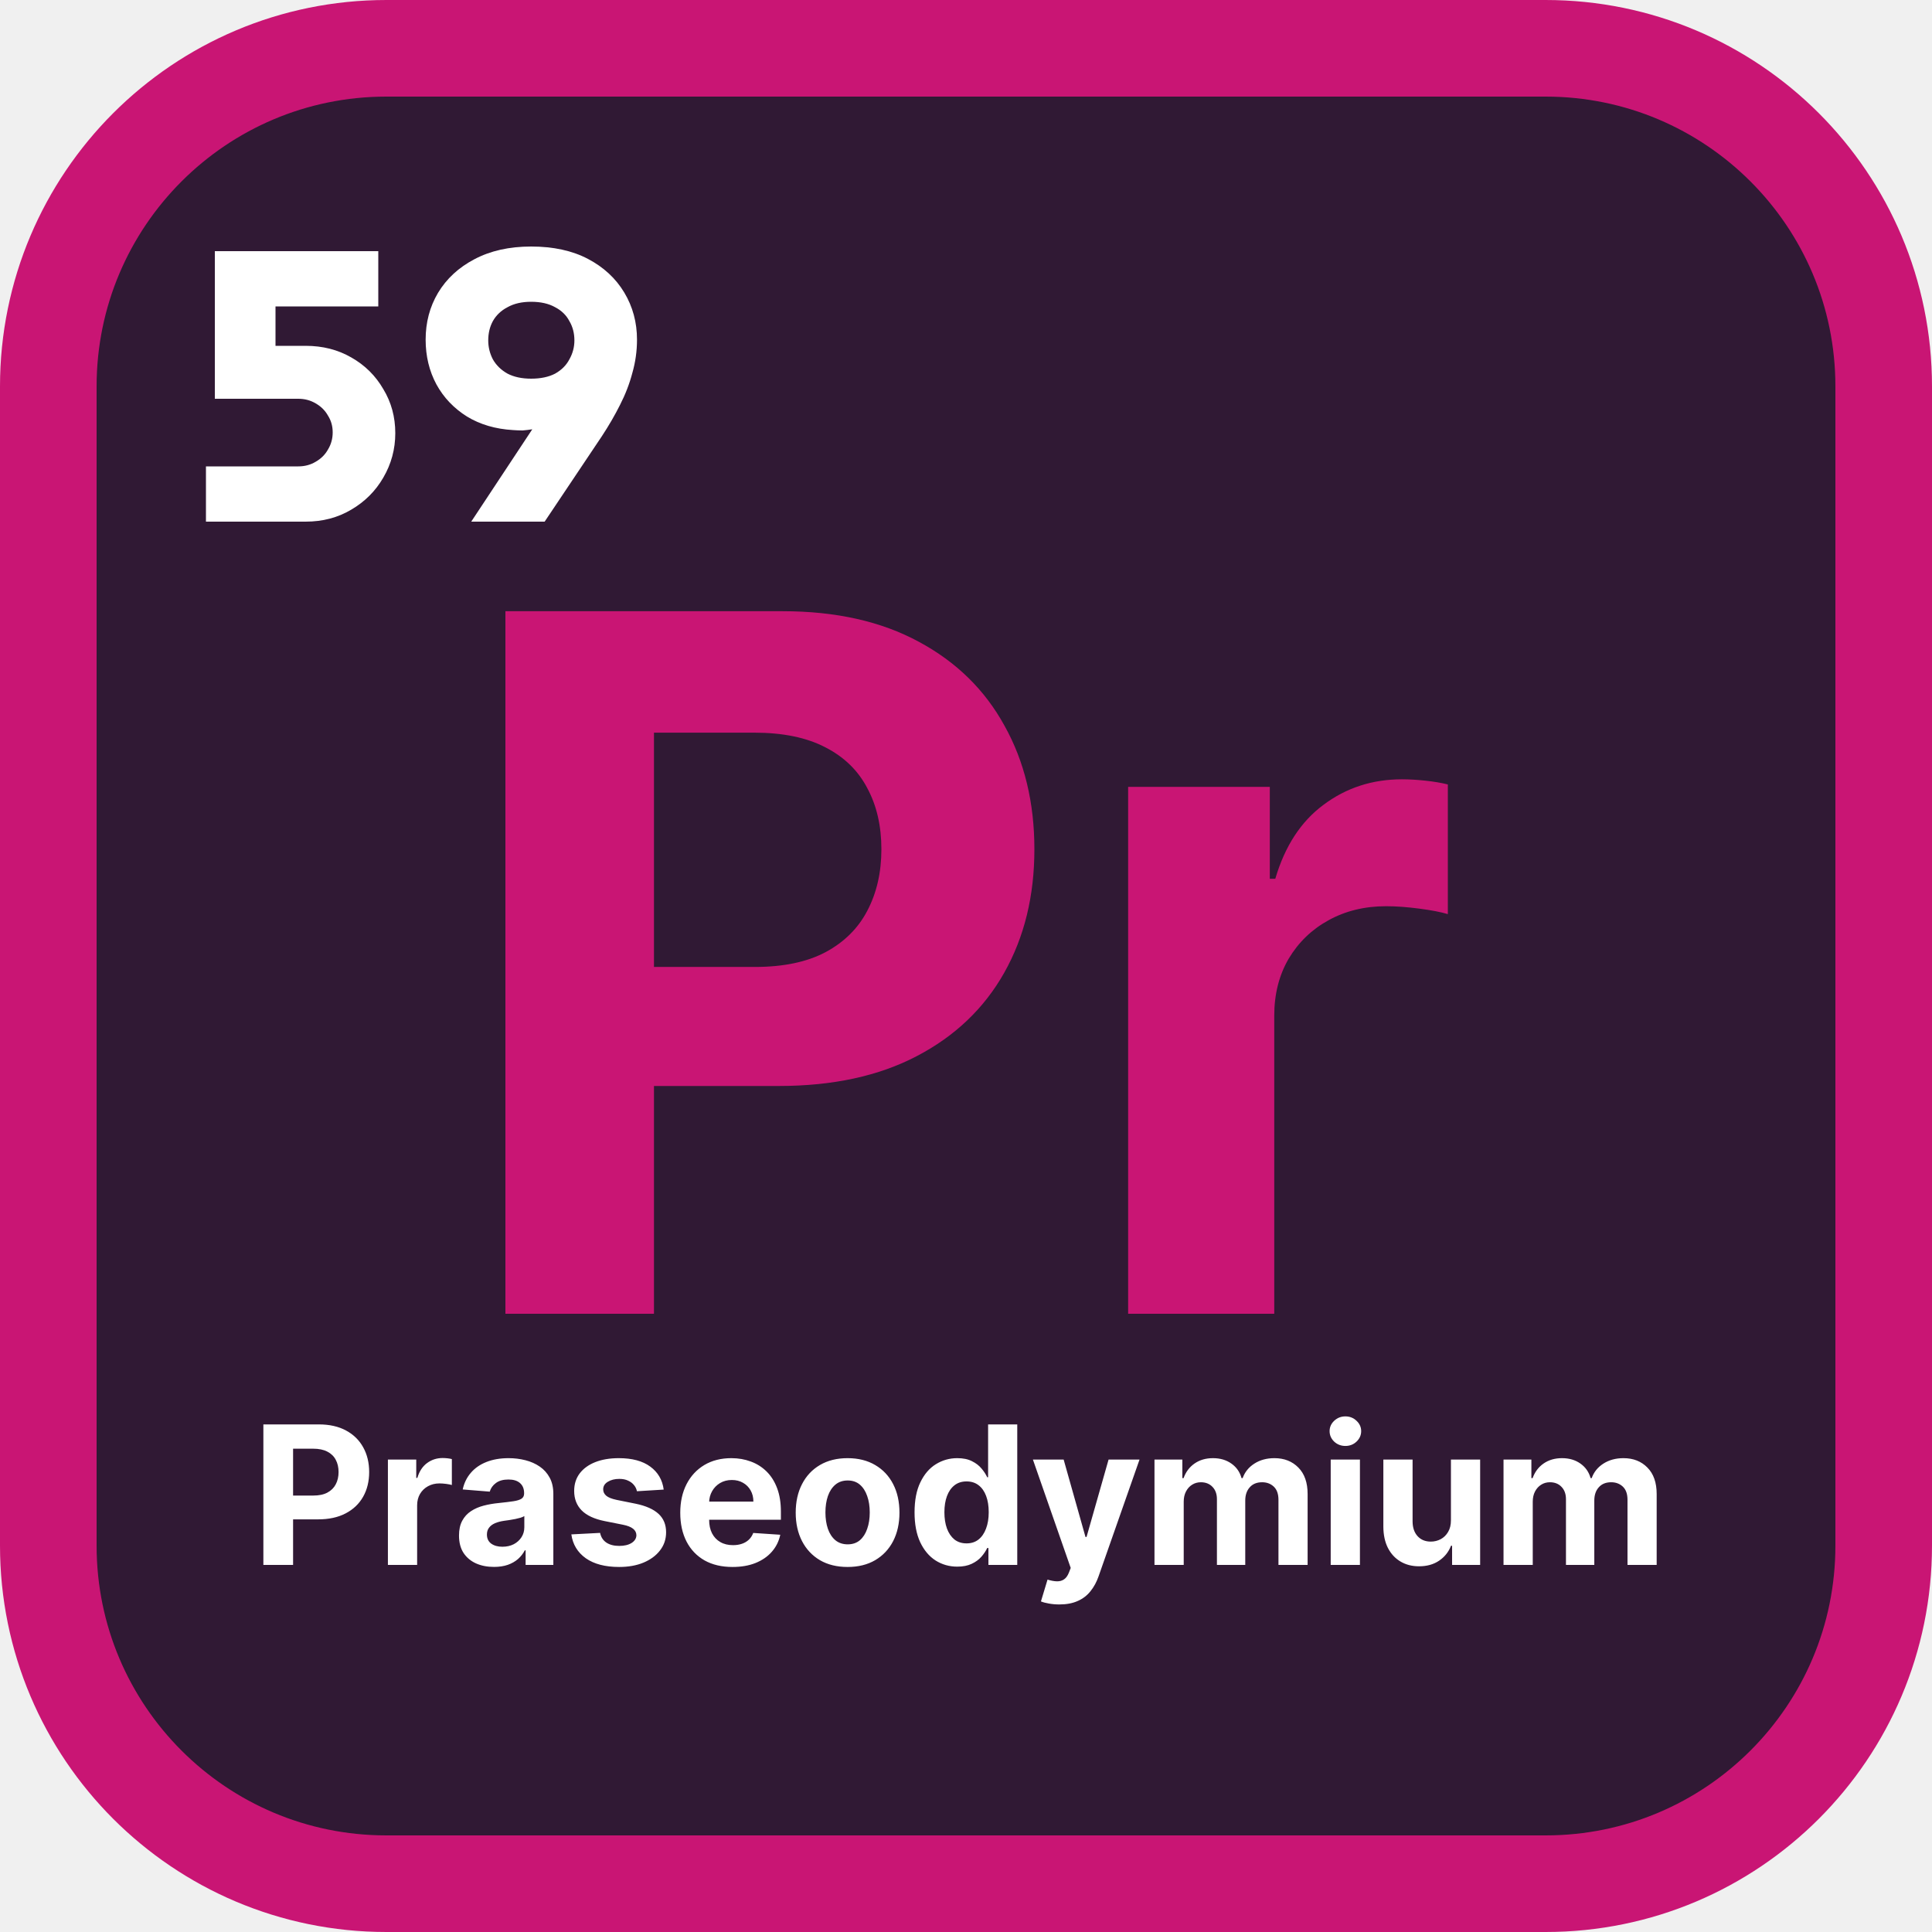
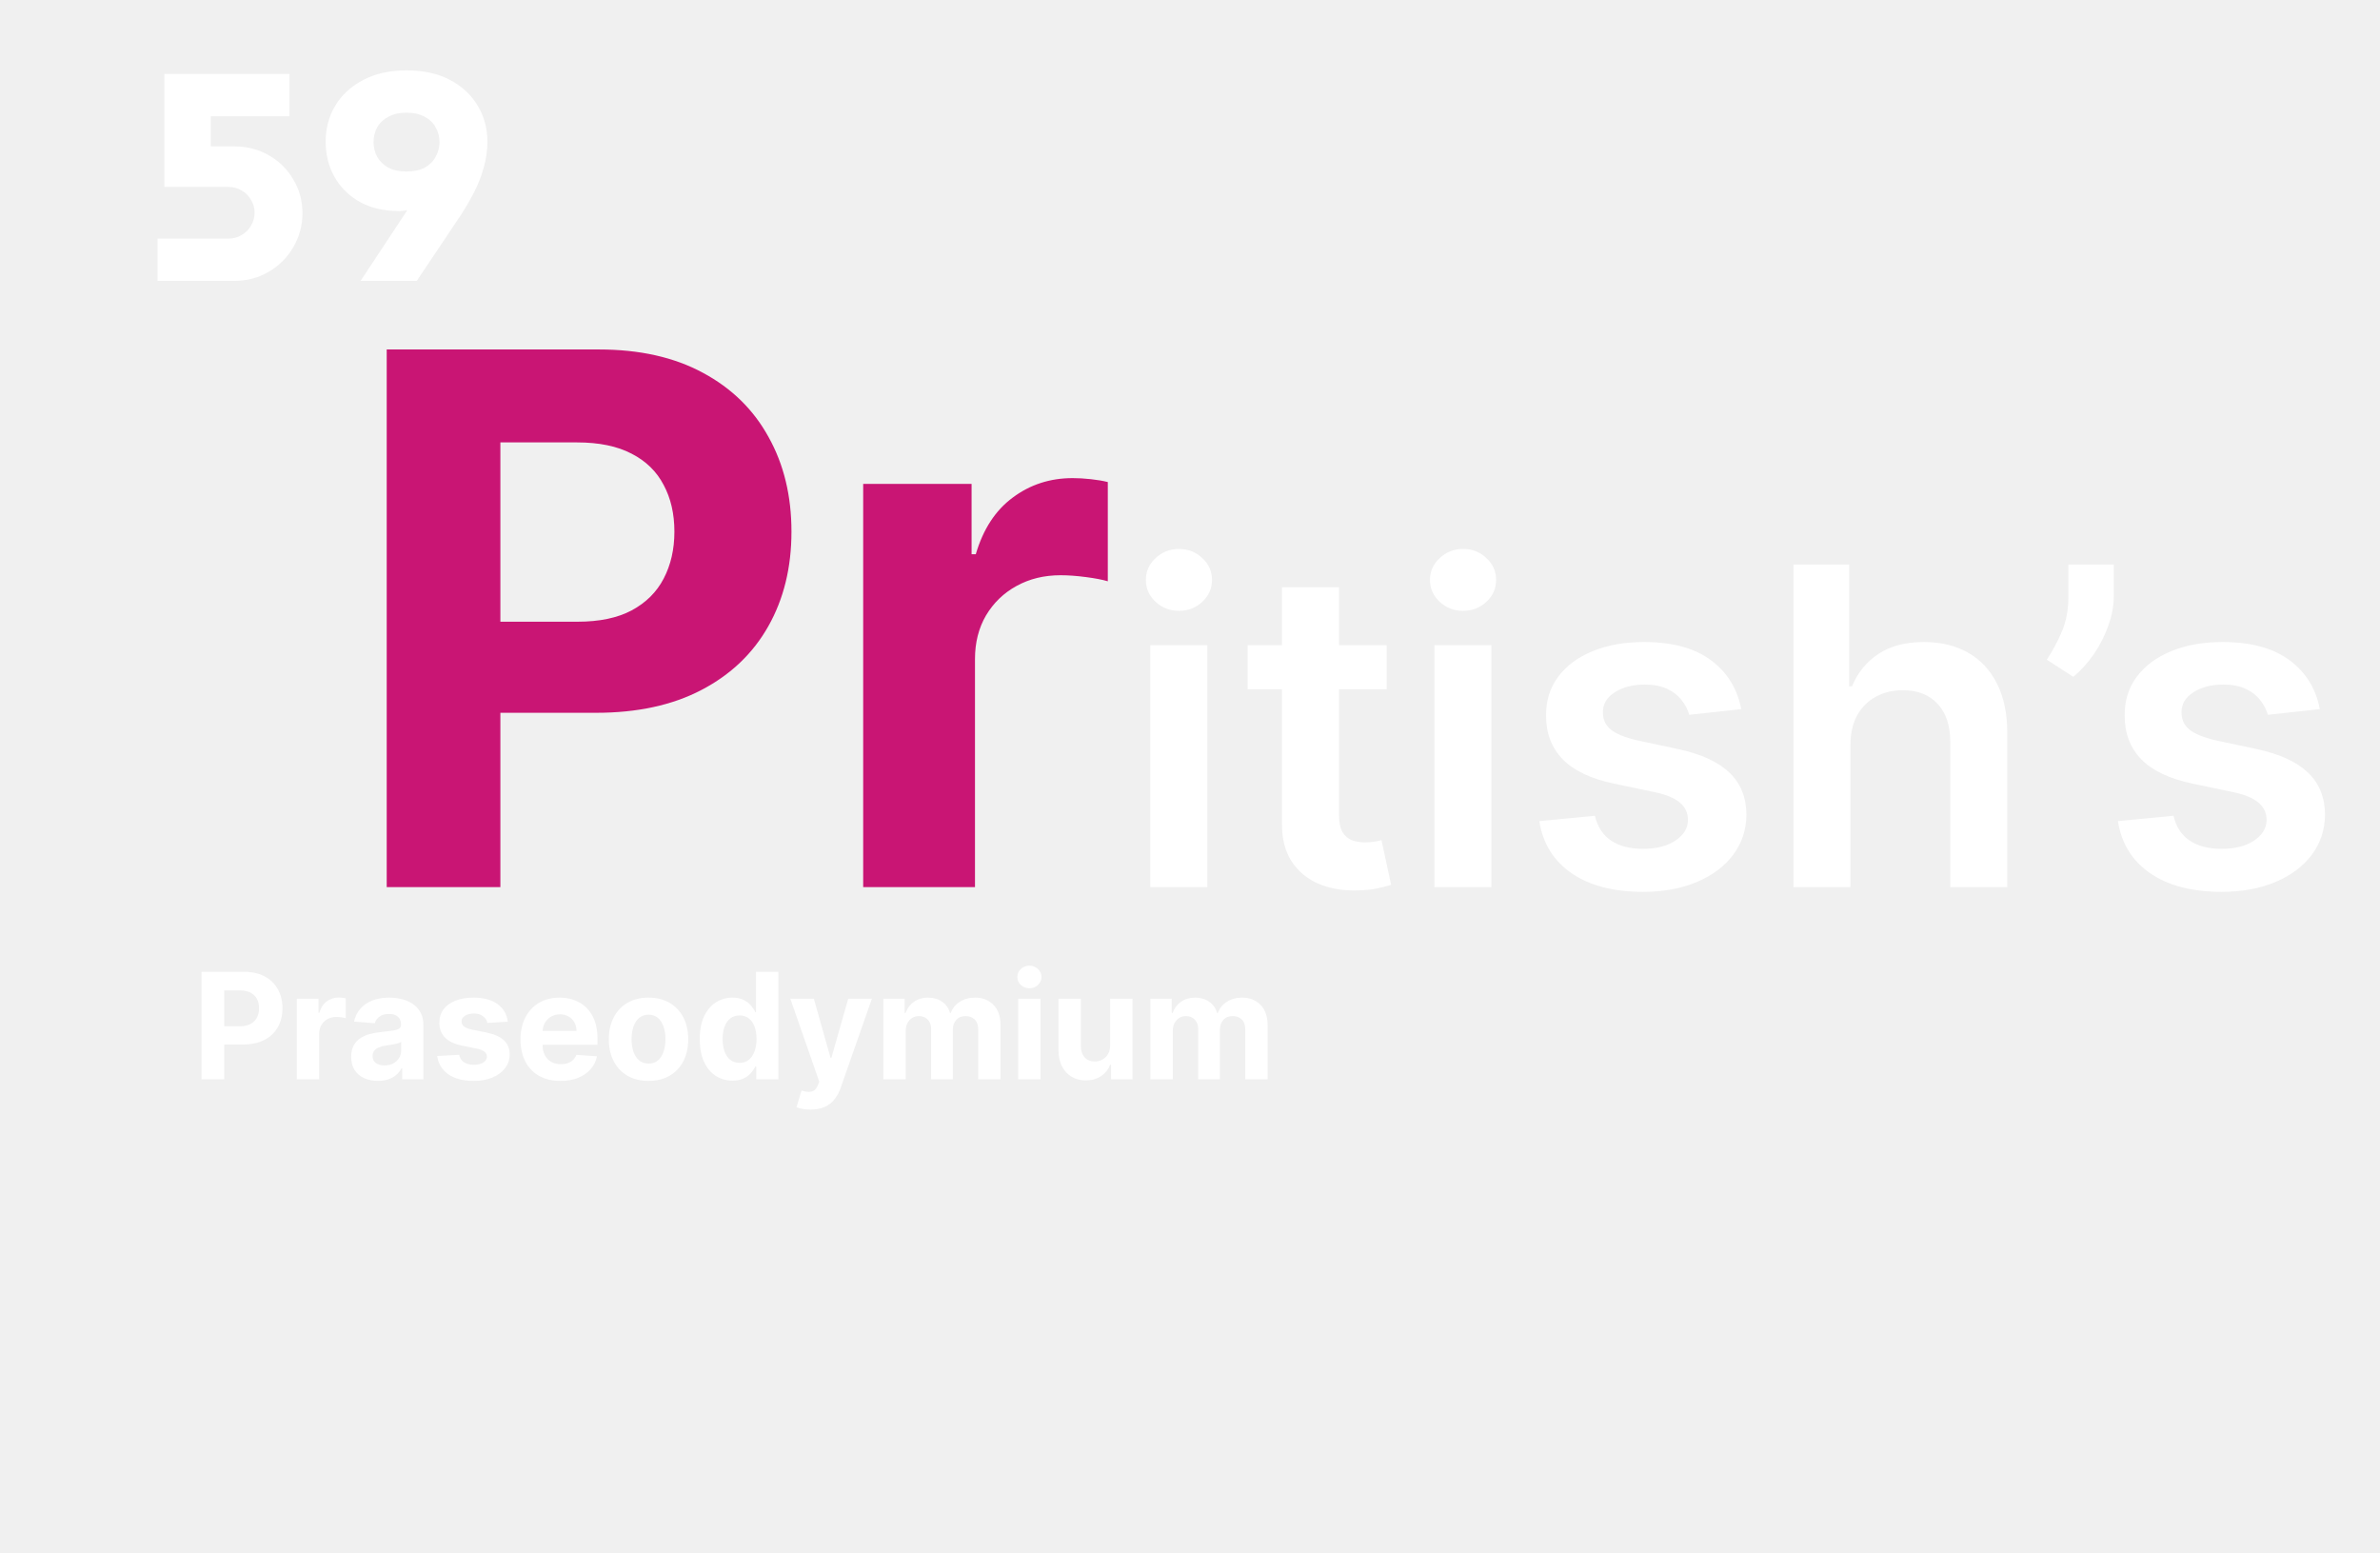
- <svg xmlns="http://www.w3.org/2000/svg" width="100" height="100" viewBox="0 0 100 100" fill="none">
-   <rect x="2.5" y="2.5" width="95" height="95" rx="17.5" fill="#301934" stroke="#C91574" stroke-width="5" />
-   <path d="M26.16 68V31.636H40.507C43.265 31.636 45.615 32.163 47.556 33.217C49.497 34.258 50.977 35.708 51.995 37.567C53.025 39.413 53.54 41.544 53.54 43.959C53.54 46.374 53.019 48.504 51.977 50.351C50.936 52.197 49.426 53.636 47.45 54.666C45.485 55.695 43.105 56.21 40.312 56.21H31.168V50.049H39.069C40.548 50.049 41.768 49.794 42.727 49.285C43.697 48.765 44.419 48.048 44.893 47.137C45.378 46.214 45.621 45.154 45.621 43.959C45.621 42.751 45.378 41.698 44.893 40.798C44.419 39.887 43.697 39.182 42.727 38.685C41.756 38.176 40.525 37.922 39.033 37.922H33.849V68H26.16ZM58.392 68V40.727H65.725V45.486H66.009C66.506 43.793 67.34 42.515 68.512 41.651C69.684 40.775 71.034 40.337 72.561 40.337C72.939 40.337 73.348 40.36 73.786 40.408C74.224 40.455 74.608 40.52 74.94 40.603V47.315C74.585 47.208 74.094 47.113 73.466 47.031C72.839 46.948 72.265 46.906 71.744 46.906C70.631 46.906 69.637 47.149 68.761 47.634C67.897 48.108 67.21 48.771 66.701 49.623C66.204 50.475 65.955 51.458 65.955 52.57V68H58.392Z" fill="#C91574" />
-   <path d="M13.632 81V73.727H16.501C17.053 73.727 17.523 73.833 17.911 74.043C18.299 74.252 18.595 74.542 18.799 74.913C19.005 75.283 19.108 75.709 19.108 76.192C19.108 76.675 19.004 77.101 18.796 77.47C18.587 77.84 18.285 78.127 17.89 78.333C17.497 78.539 17.021 78.642 16.462 78.642H14.633V77.41H16.214C16.51 77.41 16.754 77.359 16.945 77.257C17.139 77.153 17.284 77.01 17.379 76.827C17.476 76.643 17.524 76.431 17.524 76.192C17.524 75.95 17.476 75.74 17.379 75.56C17.284 75.377 17.139 75.237 16.945 75.137C16.751 75.035 16.505 74.984 16.207 74.984H15.17V81H13.632ZM20.078 81V75.546H21.545V76.497H21.602C21.701 76.159 21.868 75.903 22.102 75.73C22.337 75.555 22.607 75.467 22.912 75.467C22.988 75.467 23.07 75.472 23.157 75.481C23.245 75.491 23.322 75.504 23.388 75.521V76.863C23.317 76.842 23.219 76.823 23.093 76.806C22.968 76.79 22.853 76.781 22.749 76.781C22.526 76.781 22.327 76.83 22.152 76.927C21.979 77.022 21.842 77.154 21.74 77.325C21.641 77.495 21.591 77.692 21.591 77.914V81H20.078ZM25.569 81.103C25.221 81.103 24.911 81.043 24.639 80.922C24.367 80.799 24.151 80.618 23.992 80.379C23.836 80.137 23.758 79.836 23.758 79.477C23.758 79.174 23.814 78.919 23.925 78.713C24.036 78.507 24.188 78.341 24.38 78.216C24.571 78.09 24.789 77.996 25.033 77.932C25.279 77.868 25.537 77.823 25.807 77.797C26.124 77.764 26.38 77.733 26.574 77.704C26.768 77.674 26.909 77.629 26.997 77.57C27.084 77.51 27.128 77.423 27.128 77.307V77.285C27.128 77.061 27.057 76.887 26.915 76.763C26.775 76.64 26.577 76.579 26.319 76.579C26.046 76.579 25.83 76.639 25.669 76.76C25.508 76.878 25.401 77.028 25.349 77.207L23.95 77.094C24.021 76.762 24.161 76.476 24.369 76.234C24.577 75.99 24.846 75.803 25.175 75.673C25.506 75.541 25.89 75.474 26.326 75.474C26.629 75.474 26.919 75.51 27.196 75.581C27.475 75.652 27.722 75.762 27.938 75.911C28.156 76.06 28.327 76.252 28.453 76.487C28.578 76.719 28.641 76.997 28.641 77.321V81H27.206V80.244H27.164C27.076 80.414 26.959 80.564 26.812 80.695C26.665 80.822 26.489 80.923 26.283 80.996C26.077 81.067 25.839 81.103 25.569 81.103ZM26.003 80.059C26.225 80.059 26.422 80.015 26.592 79.928C26.762 79.838 26.896 79.717 26.993 79.565C27.09 79.414 27.139 79.242 27.139 79.05V78.472C27.091 78.502 27.026 78.531 26.944 78.557C26.863 78.581 26.772 78.603 26.67 78.624C26.568 78.643 26.466 78.661 26.365 78.678C26.263 78.692 26.171 78.705 26.088 78.717C25.91 78.743 25.755 78.784 25.622 78.841C25.49 78.898 25.387 78.975 25.314 79.072C25.24 79.166 25.203 79.285 25.203 79.427C25.203 79.633 25.278 79.79 25.427 79.899C25.579 80.006 25.77 80.059 26.003 80.059ZM34.353 77.101L32.968 77.186C32.944 77.068 32.894 76.961 32.815 76.867C32.737 76.769 32.634 76.692 32.506 76.636C32.381 76.576 32.231 76.547 32.055 76.547C31.821 76.547 31.623 76.597 31.462 76.696C31.301 76.793 31.221 76.923 31.221 77.087C31.221 77.217 31.273 77.327 31.377 77.417C31.481 77.507 31.66 77.579 31.913 77.633L32.901 77.832C33.431 77.941 33.826 78.117 34.087 78.358C34.347 78.599 34.477 78.917 34.477 79.31C34.477 79.667 34.372 79.981 34.161 80.251C33.953 80.521 33.666 80.731 33.302 80.883C32.94 81.032 32.522 81.106 32.048 81.106C31.326 81.106 30.751 80.956 30.322 80.656C29.896 80.353 29.646 79.941 29.573 79.42L31.061 79.342C31.106 79.562 31.215 79.73 31.388 79.846C31.561 79.96 31.782 80.016 32.052 80.016C32.317 80.016 32.53 79.965 32.691 79.864C32.854 79.76 32.937 79.626 32.94 79.462C32.937 79.325 32.879 79.213 32.766 79.125C32.652 79.035 32.477 78.966 32.24 78.919L31.296 78.731C30.763 78.624 30.366 78.44 30.106 78.177C29.848 77.914 29.719 77.579 29.719 77.172C29.719 76.822 29.813 76.52 30.003 76.266C30.195 76.013 30.463 75.818 30.809 75.68C31.157 75.543 31.564 75.474 32.031 75.474C32.719 75.474 33.262 75.62 33.657 75.911C34.055 76.202 34.287 76.599 34.353 77.101ZM37.916 81.106C37.355 81.106 36.872 80.993 36.467 80.766C36.064 80.536 35.754 80.212 35.536 79.793C35.319 79.371 35.21 78.873 35.21 78.298C35.21 77.737 35.319 77.244 35.536 76.82C35.754 76.397 36.061 76.066 36.456 75.829C36.854 75.593 37.32 75.474 37.855 75.474C38.215 75.474 38.55 75.532 38.86 75.648C39.173 75.762 39.445 75.934 39.677 76.163C39.911 76.393 40.094 76.682 40.224 77.03C40.354 77.376 40.419 77.78 40.419 78.244V78.66H35.813V77.722H38.995C38.995 77.504 38.948 77.312 38.853 77.144C38.758 76.975 38.627 76.844 38.459 76.749C38.293 76.652 38.1 76.604 37.88 76.604C37.651 76.604 37.447 76.657 37.269 76.763C37.094 76.868 36.957 77.008 36.857 77.186C36.758 77.361 36.707 77.557 36.705 77.772V78.663C36.705 78.933 36.754 79.166 36.854 79.363C36.956 79.559 37.099 79.711 37.284 79.817C37.468 79.924 37.687 79.977 37.941 79.977C38.109 79.977 38.263 79.954 38.402 79.906C38.542 79.859 38.661 79.788 38.761 79.693C38.86 79.599 38.936 79.483 38.988 79.345L40.387 79.438C40.316 79.774 40.171 80.067 39.95 80.318C39.733 80.567 39.451 80.761 39.105 80.901C38.762 81.038 38.365 81.106 37.916 81.106ZM43.871 81.106C43.319 81.106 42.842 80.989 42.44 80.755C42.04 80.518 41.731 80.189 41.513 79.768C41.295 79.344 41.186 78.853 41.186 78.294C41.186 77.731 41.295 77.238 41.513 76.817C41.731 76.393 42.04 76.064 42.44 75.829C42.842 75.593 43.319 75.474 43.871 75.474C44.422 75.474 44.898 75.593 45.298 75.829C45.701 76.064 46.011 76.393 46.229 76.817C46.447 77.238 46.556 77.731 46.556 78.294C46.556 78.853 46.447 79.344 46.229 79.768C46.011 80.189 45.701 80.518 45.298 80.755C44.898 80.989 44.422 81.106 43.871 81.106ZM43.878 79.935C44.129 79.935 44.339 79.864 44.507 79.722C44.675 79.577 44.801 79.381 44.886 79.132C44.974 78.883 45.018 78.601 45.018 78.283C45.018 77.966 44.974 77.683 44.886 77.435C44.801 77.186 44.675 76.99 44.507 76.845C44.339 76.701 44.129 76.629 43.878 76.629C43.625 76.629 43.412 76.701 43.239 76.845C43.068 76.99 42.939 77.186 42.852 77.435C42.767 77.683 42.724 77.966 42.724 78.283C42.724 78.601 42.767 78.883 42.852 79.132C42.939 79.381 43.068 79.577 43.239 79.722C43.412 79.864 43.625 79.935 43.878 79.935ZM49.549 81.089C49.135 81.089 48.76 80.982 48.423 80.769C48.09 80.554 47.825 80.238 47.628 79.821C47.434 79.402 47.337 78.888 47.337 78.28C47.337 77.655 47.437 77.135 47.639 76.721C47.84 76.304 48.107 75.993 48.441 75.787C48.777 75.579 49.145 75.474 49.546 75.474C49.851 75.474 50.105 75.526 50.309 75.631C50.515 75.733 50.681 75.86 50.806 76.014C50.934 76.166 51.031 76.315 51.097 76.462H51.144V73.727H52.653V81H51.161V80.126H51.097C51.026 80.278 50.926 80.428 50.796 80.577C50.668 80.724 50.501 80.846 50.295 80.943C50.091 81.04 49.843 81.089 49.549 81.089ZM50.029 79.885C50.272 79.885 50.478 79.819 50.647 79.686C50.817 79.551 50.947 79.363 51.037 79.121C51.129 78.88 51.176 78.597 51.176 78.273C51.176 77.948 51.131 77.667 51.041 77.428C50.951 77.188 50.821 77.004 50.65 76.874C50.48 76.743 50.272 76.678 50.029 76.678C49.78 76.678 49.571 76.746 49.4 76.881C49.23 77.016 49.101 77.203 49.013 77.442C48.925 77.681 48.882 77.958 48.882 78.273C48.882 78.59 48.925 78.871 49.013 79.114C49.103 79.356 49.232 79.545 49.4 79.683C49.571 79.817 49.78 79.885 50.029 79.885ZM54.831 83.046C54.639 83.046 54.459 83.03 54.291 82.999C54.125 82.971 53.988 82.934 53.879 82.889L54.22 81.76C54.397 81.814 54.557 81.844 54.699 81.849C54.844 81.853 54.968 81.82 55.072 81.749C55.179 81.678 55.265 81.558 55.331 81.387L55.42 81.156L53.463 75.546H55.054L56.184 79.551H56.24L57.38 75.546H58.982L56.862 81.59C56.76 81.883 56.622 82.139 56.446 82.356C56.274 82.577 56.055 82.746 55.789 82.864C55.524 82.985 55.205 83.046 54.831 83.046ZM59.756 81V75.546H61.198V76.508H61.262C61.375 76.188 61.565 75.936 61.83 75.751C62.095 75.567 62.412 75.474 62.782 75.474C63.156 75.474 63.474 75.568 63.737 75.755C64 75.94 64.175 76.191 64.262 76.508H64.319C64.43 76.195 64.632 75.945 64.923 75.758C65.216 75.569 65.563 75.474 65.963 75.474C66.472 75.474 66.885 75.637 67.203 75.961C67.522 76.283 67.682 76.74 67.682 77.332V81H66.173V77.63C66.173 77.327 66.092 77.1 65.931 76.948C65.77 76.797 65.569 76.721 65.328 76.721C65.053 76.721 64.839 76.808 64.685 76.984C64.531 77.156 64.454 77.385 64.454 77.669V81H62.988V77.598C62.988 77.331 62.911 77.117 62.757 76.959C62.605 76.8 62.405 76.721 62.157 76.721C61.989 76.721 61.837 76.763 61.702 76.849C61.569 76.932 61.464 77.049 61.386 77.2C61.308 77.349 61.269 77.525 61.269 77.726V81H59.756ZM68.877 81V75.546H70.39V81H68.877ZM69.637 74.842C69.412 74.842 69.219 74.768 69.058 74.619C68.9 74.467 68.82 74.286 68.82 74.075C68.82 73.867 68.9 73.688 69.058 73.539C69.219 73.388 69.412 73.312 69.637 73.312C69.862 73.312 70.054 73.388 70.212 73.539C70.373 73.688 70.454 73.867 70.454 74.075C70.454 74.286 70.373 74.467 70.212 74.619C70.054 74.768 69.862 74.842 69.637 74.842ZM75.1 78.678V75.546H76.612V81H75.16V80.009H75.103C74.98 80.329 74.775 80.586 74.489 80.78C74.205 80.974 73.858 81.071 73.448 81.071C73.084 81.071 72.763 80.988 72.486 80.822C72.209 80.657 71.992 80.421 71.836 80.116C71.682 79.81 71.604 79.445 71.602 79.019V75.546H73.115V78.749C73.117 79.07 73.203 79.325 73.374 79.512C73.544 79.699 73.773 79.793 74.059 79.793C74.241 79.793 74.412 79.751 74.57 79.668C74.729 79.583 74.857 79.458 74.954 79.292C75.053 79.126 75.102 78.921 75.1 78.678ZM77.822 81V75.546H79.264V76.508H79.328C79.442 76.188 79.631 75.936 79.896 75.751C80.162 75.567 80.479 75.474 80.848 75.474C81.222 75.474 81.54 75.568 81.803 75.755C82.066 75.94 82.241 76.191 82.329 76.508H82.386C82.497 76.195 82.698 75.945 82.989 75.758C83.283 75.569 83.63 75.474 84.03 75.474C84.539 75.474 84.952 75.637 85.269 75.961C85.589 76.283 85.749 76.74 85.749 77.332V81H84.239V77.63C84.239 77.327 84.159 77.1 83.998 76.948C83.837 76.797 83.636 76.721 83.394 76.721C83.12 76.721 82.905 76.808 82.751 76.984C82.597 77.156 82.521 77.385 82.521 77.669V81H81.054V77.598C81.054 77.331 80.977 77.117 80.823 76.959C80.672 76.8 80.472 76.721 80.223 76.721C80.055 76.721 79.903 76.763 79.769 76.849C79.636 76.932 79.531 77.049 79.452 77.2C79.374 77.349 79.335 77.525 79.335 77.726V81H77.822Z" fill="white" />
-   <path d="M10.66 27V24.14H15.44C15.773 24.14 16.073 24.06 16.34 23.9C16.62 23.74 16.833 23.527 16.98 23.26C17.14 22.993 17.22 22.7 17.22 22.38C17.22 22.06 17.14 21.773 16.98 21.52C16.833 21.253 16.62 21.04 16.34 20.88C16.073 20.72 15.773 20.64 15.44 20.64H11.12V13H19.58V15.86H14.26V17.9H15.82C16.7 17.9 17.487 18.1 18.18 18.5C18.887 18.9 19.44 19.447 19.84 20.14C20.253 20.82 20.46 21.58 20.46 22.42C20.46 23.247 20.253 24.013 19.84 24.72C19.44 25.413 18.887 25.967 18.18 26.38C17.487 26.793 16.7 27 15.82 27H10.66ZM24.391 27L27.551 22.22C27.378 22.247 27.211 22.267 27.051 22.28C26.891 22.28 26.724 22.273 26.551 22.26C25.644 22.207 24.851 21.973 24.171 21.56C23.491 21.133 22.964 20.58 22.591 19.9C22.218 19.207 22.031 18.433 22.031 17.58C22.031 16.687 22.244 15.88 22.671 15.16C23.111 14.427 23.738 13.847 24.551 13.42C25.378 12.98 26.358 12.76 27.491 12.76C28.638 12.76 29.618 12.973 30.431 13.4C31.244 13.827 31.871 14.407 32.311 15.14C32.751 15.873 32.971 16.687 32.971 17.58C32.971 18.167 32.891 18.74 32.731 19.3C32.584 19.86 32.371 20.413 32.091 20.96C31.824 21.493 31.511 22.033 31.151 22.58L28.191 27H24.391ZM27.491 19.6C27.984 19.6 28.398 19.513 28.731 19.34C29.064 19.153 29.311 18.907 29.471 18.6C29.644 18.293 29.731 17.967 29.731 17.62C29.731 17.247 29.644 16.913 29.471 16.62C29.311 16.313 29.064 16.073 28.731 15.9C28.398 15.713 27.984 15.62 27.491 15.62C27.011 15.62 26.604 15.713 26.271 15.9C25.938 16.073 25.684 16.313 25.511 16.62C25.351 16.913 25.271 17.247 25.271 17.62C25.271 17.967 25.351 18.293 25.511 18.6C25.684 18.907 25.938 19.153 26.271 19.34C26.604 19.513 27.011 19.6 27.491 19.6Z" fill="white" />
+ <svg xmlns="http://www.w3.org/2000/svg" width="161" height="105" viewBox="0 0 161 105" fill="none">
+   <path d="M26.16 60V23.636H40.507C43.265 23.636 45.615 24.163 47.556 25.217C49.497 26.258 50.977 27.708 51.995 29.567C53.025 31.413 53.54 33.544 53.54 35.959C53.54 38.374 53.019 40.504 51.977 42.351C50.936 44.197 49.426 45.636 47.45 46.666C45.485 47.695 43.105 48.21 40.312 48.21H31.168V42.049H39.069C40.548 42.049 41.768 41.794 42.727 41.285C43.697 40.765 44.419 40.048 44.893 39.137C45.378 38.214 45.621 37.154 45.621 35.959C45.621 34.751 45.378 33.698 44.893 32.798C44.419 31.887 43.697 31.183 42.727 30.685C41.756 30.176 40.525 29.922 39.033 29.922H33.849V60H26.16ZM58.392 60V32.727H65.725V37.486H66.009C66.506 35.793 67.34 34.515 68.512 33.651C69.684 32.775 71.034 32.337 72.561 32.337C72.939 32.337 73.348 32.36 73.786 32.408C74.224 32.455 74.608 32.52 74.94 32.603V39.315C74.585 39.208 74.094 39.113 73.466 39.031C72.839 38.948 72.265 38.906 71.744 38.906C70.631 38.906 69.637 39.149 68.761 39.634C67.897 40.108 67.21 40.771 66.701 41.623C66.204 42.475 65.955 43.458 65.955 44.57V60H58.392Z" fill="#C91574" />
+   <path d="M77.814 60V43.636H81.67V60H77.814ZM79.752 41.314C79.142 41.314 78.616 41.111 78.176 40.707C77.735 40.295 77.515 39.801 77.515 39.226C77.515 38.644 77.735 38.15 78.176 37.745C78.616 37.333 79.142 37.127 79.752 37.127C80.37 37.127 80.896 37.333 81.329 37.745C81.769 38.15 81.99 38.644 81.99 39.226C81.99 39.801 81.769 40.295 81.329 40.707C80.896 41.111 80.37 41.314 79.752 41.314ZM93.807 43.636V46.619H84.4V43.636H93.807ZM86.722 39.716H90.579V55.078C90.579 55.597 90.657 55.994 90.813 56.271C90.977 56.541 91.19 56.726 91.453 56.825C91.715 56.925 92.007 56.974 92.326 56.974C92.568 56.974 92.788 56.957 92.987 56.921C93.193 56.886 93.349 56.854 93.455 56.825L94.105 59.84C93.899 59.911 93.605 59.989 93.221 60.075C92.845 60.16 92.383 60.209 91.836 60.224C90.87 60.252 90 60.106 89.226 59.787C88.452 59.46 87.838 58.956 87.383 58.274C86.936 57.592 86.715 56.74 86.722 55.717V39.716ZM97.032 60V43.636H100.889V60H97.032ZM98.971 41.314C98.36 41.314 97.835 41.111 97.394 40.707C96.954 40.295 96.734 39.801 96.734 39.226C96.734 38.644 96.954 38.15 97.394 37.745C97.835 37.333 98.36 37.127 98.971 37.127C99.589 37.127 100.115 37.333 100.548 37.745C100.988 38.15 101.208 38.644 101.208 39.226C101.208 39.801 100.988 40.295 100.548 40.707C100.115 41.111 99.589 41.314 98.971 41.314ZM117.788 47.962L114.272 48.345C114.173 47.99 113.999 47.656 113.75 47.344C113.509 47.031 113.182 46.779 112.77 46.587C112.358 46.396 111.854 46.3 111.257 46.3C110.455 46.3 109.78 46.474 109.233 46.822C108.693 47.17 108.427 47.621 108.434 48.175C108.427 48.651 108.601 49.038 108.956 49.336C109.318 49.634 109.915 49.879 110.746 50.071L113.537 50.668C115.085 51.001 116.236 51.531 116.989 52.255C117.749 52.979 118.132 53.928 118.139 55.099C118.132 56.129 117.83 57.038 117.234 57.827C116.644 58.608 115.824 59.219 114.773 59.659C113.722 60.099 112.514 60.32 111.151 60.32C109.148 60.32 107.536 59.901 106.314 59.062C105.093 58.217 104.365 57.042 104.13 55.536L107.891 55.174C108.061 55.913 108.423 56.47 108.977 56.847C109.531 57.223 110.252 57.411 111.14 57.411C112.056 57.411 112.791 57.223 113.345 56.847C113.906 56.47 114.187 56.005 114.187 55.451C114.187 54.982 114.006 54.595 113.644 54.29C113.289 53.984 112.735 53.75 111.982 53.587L109.191 53.001C107.621 52.674 106.46 52.124 105.707 51.349C104.954 50.568 104.581 49.581 104.588 48.388C104.581 47.379 104.855 46.506 105.409 45.767C105.97 45.021 106.747 44.446 107.742 44.041C108.743 43.629 109.897 43.423 111.204 43.423C113.122 43.423 114.631 43.832 115.732 44.648C116.84 45.465 117.525 46.57 117.788 47.962ZM125.176 50.412V60H121.319V38.182H125.091V46.417H125.282C125.666 45.494 126.259 44.766 127.062 44.233C127.871 43.693 128.901 43.423 130.151 43.423C131.287 43.423 132.278 43.661 133.123 44.137C133.969 44.613 134.622 45.309 135.084 46.225C135.552 47.141 135.787 48.26 135.787 49.581V60H131.93V50.178C131.93 49.077 131.646 48.221 131.078 47.61C130.517 46.992 129.729 46.683 128.713 46.683C128.031 46.683 127.42 46.832 126.881 47.131C126.348 47.422 125.929 47.844 125.623 48.398C125.325 48.952 125.176 49.624 125.176 50.412ZM142.988 38.182V40.355C142.988 40.98 142.868 41.63 142.626 42.305C142.392 42.972 142.069 43.611 141.657 44.222C141.245 44.826 140.776 45.344 140.251 45.778L138.461 44.617C138.851 44.027 139.192 43.391 139.483 42.709C139.775 42.021 139.92 41.243 139.92 40.376V38.182H142.988ZM156.928 47.962L153.413 48.345C153.313 47.99 153.139 47.656 152.891 47.344C152.649 47.031 152.323 46.779 151.911 46.587C151.499 46.396 150.994 46.3 150.398 46.3C149.595 46.3 148.921 46.474 148.374 46.822C147.834 47.17 147.568 47.621 147.575 48.175C147.568 48.651 147.742 49.038 148.097 49.336C148.459 49.634 149.056 49.879 149.887 50.071L152.678 50.668C154.226 51.001 155.377 51.531 156.129 52.255C156.889 52.979 157.273 53.928 157.28 55.099C157.273 56.129 156.971 57.038 156.374 57.827C155.785 58.608 154.965 59.219 153.914 59.659C152.862 60.099 151.655 60.32 150.291 60.32C148.289 60.32 146.676 59.901 145.455 59.062C144.233 58.217 143.505 57.042 143.271 55.536L147.031 55.174C147.202 55.913 147.564 56.47 148.118 56.847C148.672 57.223 149.393 57.411 150.281 57.411C151.197 57.411 151.932 57.223 152.486 56.847C153.047 56.47 153.328 56.005 153.328 55.451C153.328 54.982 153.146 54.595 152.784 54.29C152.429 53.984 151.875 53.75 151.122 53.587L148.331 53.001C146.762 52.674 145.6 52.124 144.847 51.349C144.095 50.568 143.722 49.581 143.729 48.388C143.722 47.379 143.995 46.506 144.549 45.767C145.11 45.021 145.888 44.446 146.882 44.041C147.884 43.629 149.038 43.423 150.345 43.423C152.262 43.423 153.771 43.832 154.872 44.648C155.98 45.465 156.666 46.57 156.928 47.962Z" fill="white" />
+   <path d="M13.632 73V65.727H16.501C17.053 65.727 17.523 65.833 17.911 66.043C18.299 66.252 18.595 66.542 18.799 66.913C19.005 67.283 19.108 67.709 19.108 68.192C19.108 68.675 19.004 69.101 18.796 69.47C18.587 69.84 18.285 70.127 17.89 70.333C17.497 70.539 17.021 70.642 16.462 70.642H14.633V69.41H16.214C16.51 69.41 16.754 69.359 16.945 69.257C17.139 69.153 17.284 69.01 17.379 68.827C17.476 68.643 17.524 68.431 17.524 68.192C17.524 67.95 17.476 67.74 17.379 67.56C17.284 67.377 17.139 67.237 16.945 67.137C16.751 67.035 16.505 66.984 16.207 66.984H15.17V73H13.632ZM20.078 73V67.546H21.545V68.497H21.602C21.701 68.159 21.868 67.903 22.102 67.73C22.337 67.555 22.607 67.467 22.912 67.467C22.988 67.467 23.07 67.472 23.157 67.481C23.245 67.491 23.322 67.504 23.388 67.521V68.863C23.317 68.842 23.219 68.823 23.093 68.806C22.968 68.79 22.853 68.781 22.749 68.781C22.526 68.781 22.327 68.83 22.152 68.927C21.979 69.022 21.842 69.154 21.74 69.325C21.641 69.495 21.591 69.692 21.591 69.914V73H20.078ZM25.569 73.103C25.221 73.103 24.911 73.043 24.639 72.922C24.367 72.799 24.151 72.618 23.992 72.379C23.836 72.137 23.758 71.836 23.758 71.477C23.758 71.174 23.814 70.919 23.925 70.713C24.036 70.507 24.188 70.341 24.38 70.216C24.571 70.09 24.789 69.996 25.033 69.932C25.279 69.868 25.537 69.823 25.807 69.797C26.124 69.764 26.38 69.733 26.574 69.704C26.768 69.674 26.909 69.629 26.997 69.57C27.084 69.51 27.128 69.423 27.128 69.307V69.285C27.128 69.061 27.057 68.887 26.915 68.763C26.775 68.64 26.577 68.579 26.319 68.579C26.046 68.579 25.83 68.639 25.669 68.76C25.508 68.878 25.401 69.028 25.349 69.207L23.95 69.094C24.021 68.762 24.161 68.476 24.369 68.234C24.577 67.99 24.846 67.803 25.175 67.673C25.506 67.541 25.89 67.474 26.326 67.474C26.629 67.474 26.919 67.51 27.196 67.581C27.475 67.652 27.722 67.762 27.938 67.911C28.156 68.06 28.327 68.252 28.453 68.487C28.578 68.719 28.641 68.997 28.641 69.321V73H27.206V72.244H27.164C27.076 72.414 26.959 72.564 26.812 72.695C26.665 72.822 26.489 72.923 26.283 72.996C26.077 73.067 25.839 73.103 25.569 73.103ZM26.003 72.059C26.225 72.059 26.422 72.015 26.592 71.928C26.762 71.838 26.896 71.717 26.993 71.565C27.09 71.414 27.139 71.242 27.139 71.05V70.472C27.091 70.502 27.026 70.531 26.944 70.557C26.863 70.581 26.772 70.603 26.67 70.624C26.568 70.643 26.466 70.661 26.365 70.678C26.263 70.692 26.171 70.705 26.088 70.717C25.91 70.743 25.755 70.784 25.622 70.841C25.49 70.898 25.387 70.975 25.314 71.072C25.24 71.166 25.203 71.285 25.203 71.427C25.203 71.633 25.278 71.79 25.427 71.899C25.579 72.006 25.77 72.059 26.003 72.059ZM34.353 69.101L32.968 69.186C32.944 69.068 32.894 68.961 32.815 68.867C32.737 68.769 32.634 68.692 32.506 68.636C32.381 68.576 32.231 68.547 32.055 68.547C31.821 68.547 31.623 68.597 31.462 68.696C31.301 68.793 31.221 68.923 31.221 69.087C31.221 69.217 31.273 69.327 31.377 69.417C31.481 69.507 31.66 69.579 31.913 69.633L32.901 69.832C33.431 69.941 33.826 70.117 34.087 70.358C34.347 70.599 34.477 70.917 34.477 71.31C34.477 71.667 34.372 71.981 34.161 72.251C33.953 72.521 33.666 72.731 33.302 72.883C32.94 73.032 32.522 73.106 32.048 73.106C31.326 73.106 30.751 72.956 30.322 72.656C29.896 72.353 29.646 71.941 29.573 71.42L31.061 71.342C31.106 71.562 31.215 71.73 31.388 71.846C31.561 71.96 31.782 72.016 32.052 72.016C32.317 72.016 32.53 71.965 32.691 71.864C32.854 71.76 32.937 71.626 32.94 71.462C32.937 71.325 32.879 71.213 32.766 71.125C32.652 71.035 32.477 70.966 32.24 70.919L31.296 70.731C30.763 70.624 30.366 70.44 30.106 70.177C29.848 69.914 29.719 69.579 29.719 69.172C29.719 68.822 29.813 68.52 30.003 68.266C30.195 68.013 30.463 67.818 30.809 67.68C31.157 67.543 31.564 67.474 32.031 67.474C32.719 67.474 33.262 67.62 33.657 67.911C34.055 68.202 34.287 68.599 34.353 69.101ZM37.916 73.106C37.355 73.106 36.872 72.993 36.467 72.766C36.064 72.536 35.754 72.212 35.536 71.793C35.319 71.371 35.21 70.873 35.21 70.298C35.21 69.737 35.319 69.244 35.536 68.82C35.754 68.397 36.061 68.066 36.456 67.829C36.854 67.593 37.32 67.474 37.855 67.474C38.215 67.474 38.55 67.532 38.86 67.648C39.173 67.762 39.445 67.934 39.677 68.163C39.911 68.393 40.094 68.682 40.224 69.03C40.354 69.376 40.419 69.78 40.419 70.244V70.66H35.813V69.722H38.995C38.995 69.504 38.948 69.312 38.853 69.144C38.758 68.975 38.627 68.844 38.459 68.749C38.293 68.652 38.1 68.604 37.88 68.604C37.651 68.604 37.447 68.657 37.269 68.763C37.094 68.868 36.957 69.008 36.857 69.186C36.758 69.361 36.707 69.557 36.705 69.772V70.663C36.705 70.933 36.754 71.166 36.854 71.363C36.956 71.559 37.099 71.711 37.284 71.817C37.468 71.924 37.687 71.977 37.941 71.977C38.109 71.977 38.263 71.954 38.402 71.906C38.542 71.859 38.661 71.788 38.761 71.693C38.86 71.599 38.936 71.483 38.988 71.345L40.387 71.438C40.316 71.774 40.171 72.067 39.95 72.318C39.733 72.567 39.451 72.761 39.105 72.901C38.762 73.038 38.365 73.106 37.916 73.106ZM43.871 73.106C43.319 73.106 42.842 72.989 42.44 72.755C42.04 72.518 41.731 72.189 41.513 71.768C41.295 71.344 41.186 70.853 41.186 70.294C41.186 69.731 41.295 69.238 41.513 68.817C41.731 68.393 42.04 68.064 42.44 67.829C42.842 67.593 43.319 67.474 43.871 67.474C44.422 67.474 44.898 67.593 45.298 67.829C45.701 68.064 46.011 68.393 46.229 68.817C46.447 69.238 46.556 69.731 46.556 70.294C46.556 70.853 46.447 71.344 46.229 71.768C46.011 72.189 45.701 72.518 45.298 72.755C44.898 72.989 44.422 73.106 43.871 73.106ZM43.878 71.935C44.129 71.935 44.339 71.864 44.507 71.722C44.675 71.577 44.801 71.381 44.886 71.132C44.974 70.883 45.018 70.601 45.018 70.283C45.018 69.966 44.974 69.683 44.886 69.435C44.801 69.186 44.675 68.99 44.507 68.845C44.339 68.701 44.129 68.629 43.878 68.629C43.625 68.629 43.412 68.701 43.239 68.845C43.068 68.99 42.939 69.186 42.852 69.435C42.767 69.683 42.724 69.966 42.724 70.283C42.724 70.601 42.767 70.883 42.852 71.132C42.939 71.381 43.068 71.577 43.239 71.722C43.412 71.864 43.625 71.935 43.878 71.935ZM49.549 73.089C49.135 73.089 48.76 72.982 48.423 72.769C48.09 72.554 47.825 72.238 47.628 71.821C47.434 71.402 47.337 70.888 47.337 70.28C47.337 69.655 47.437 69.135 47.639 68.721C47.84 68.304 48.107 67.993 48.441 67.787C48.777 67.579 49.145 67.474 49.546 67.474C49.851 67.474 50.105 67.526 50.309 67.631C50.515 67.733 50.681 67.86 50.806 68.014C50.934 68.166 51.031 68.315 51.097 68.462H51.144V65.727H52.653V73H51.161V72.126H51.097C51.026 72.278 50.926 72.428 50.796 72.577C50.668 72.724 50.501 72.846 50.295 72.943C50.091 73.04 49.843 73.089 49.549 73.089ZM50.029 71.885C50.272 71.885 50.478 71.819 50.647 71.686C50.817 71.551 50.947 71.363 51.037 71.121C51.129 70.88 51.176 70.597 51.176 70.273C51.176 69.948 51.131 69.667 51.041 69.428C50.951 69.188 50.821 69.004 50.65 68.874C50.48 68.743 50.272 68.678 50.029 68.678C49.78 68.678 49.571 68.746 49.4 68.881C49.23 69.016 49.101 69.203 49.013 69.442C48.925 69.681 48.882 69.958 48.882 70.273C48.882 70.59 48.925 70.871 49.013 71.114C49.103 71.356 49.232 71.545 49.4 71.683C49.571 71.817 49.78 71.885 50.029 71.885ZM54.831 75.046C54.639 75.046 54.459 75.03 54.291 74.999C54.125 74.971 53.988 74.934 53.879 74.889L54.22 73.76C54.397 73.814 54.557 73.844 54.699 73.849C54.844 73.853 54.968 73.82 55.072 73.749C55.179 73.678 55.265 73.558 55.331 73.387L55.42 73.156L53.463 67.546H55.054L56.184 71.551H56.24L57.38 67.546H58.982L56.862 73.59C56.76 73.883 56.622 74.139 56.446 74.356C56.274 74.577 56.055 74.746 55.789 74.864C55.524 74.985 55.205 75.046 54.831 75.046ZM59.756 73V67.546H61.198V68.508H61.262C61.375 68.188 61.565 67.936 61.83 67.751C62.095 67.567 62.412 67.474 62.782 67.474C63.156 67.474 63.474 67.568 63.737 67.755C64 67.94 64.175 68.191 64.262 68.508H64.319C64.43 68.195 64.632 67.945 64.923 67.758C65.216 67.569 65.563 67.474 65.963 67.474C66.472 67.474 66.885 67.637 67.203 67.961C67.522 68.283 67.682 68.74 67.682 69.332V73H66.173V69.63C66.173 69.327 66.092 69.1 65.931 68.948C65.77 68.797 65.569 68.721 65.328 68.721C65.053 68.721 64.839 68.808 64.685 68.984C64.531 69.156 64.454 69.385 64.454 69.669V73H62.988V69.598C62.988 69.331 62.911 69.117 62.757 68.959C62.605 68.8 62.405 68.721 62.157 68.721C61.989 68.721 61.837 68.763 61.702 68.849C61.569 68.932 61.464 69.049 61.386 69.2C61.308 69.349 61.269 69.525 61.269 69.726V73H59.756ZM68.877 73V67.546H70.39V73H68.877ZM69.637 66.842C69.412 66.842 69.219 66.768 69.058 66.619C68.9 66.467 68.82 66.286 68.82 66.075C68.82 65.867 68.9 65.688 69.058 65.539C69.219 65.388 69.412 65.312 69.637 65.312C69.862 65.312 70.054 65.388 70.212 65.539C70.373 65.688 70.454 65.867 70.454 66.075C70.454 66.286 70.373 66.467 70.212 66.619C70.054 66.768 69.862 66.842 69.637 66.842ZM75.1 70.678V67.546H76.612V73H75.16V72.009H75.103C74.98 72.329 74.775 72.586 74.489 72.78C74.205 72.974 73.858 73.071 73.448 73.071C73.084 73.071 72.763 72.988 72.486 72.822C72.209 72.657 71.992 72.421 71.836 72.116C71.682 71.81 71.604 71.445 71.602 71.019V67.546H73.115V70.749C73.117 71.07 73.203 71.325 73.374 71.512C73.544 71.699 73.773 71.793 74.059 71.793C74.241 71.793 74.412 71.751 74.57 71.668C74.729 71.583 74.857 71.458 74.954 71.292C75.053 71.126 75.102 70.921 75.1 70.678ZM77.822 73V67.546H79.264V68.508H79.328C79.442 68.188 79.631 67.936 79.896 67.751C80.162 67.567 80.479 67.474 80.848 67.474C81.222 67.474 81.54 67.568 81.803 67.755C82.066 67.94 82.241 68.191 82.329 68.508H82.386C82.497 68.195 82.698 67.945 82.989 67.758C83.283 67.569 83.63 67.474 84.03 67.474C84.539 67.474 84.952 67.637 85.269 67.961C85.589 68.283 85.749 68.74 85.749 69.332V73H84.239V69.63C84.239 69.327 84.159 69.1 83.998 68.948C83.837 68.797 83.636 68.721 83.394 68.721C83.12 68.721 82.905 68.808 82.751 68.984C82.597 69.156 82.521 69.385 82.521 69.669V73H81.054V69.598C81.054 69.331 80.977 69.117 80.823 68.959C80.672 68.8 80.472 68.721 80.223 68.721C80.055 68.721 79.903 68.763 79.769 68.849C79.636 68.932 79.531 69.049 79.452 69.2C79.374 69.349 79.335 69.525 79.335 69.726V73H77.822Z" fill="white" />
+   <path d="M10.66 19V16.14H15.44C15.773 16.14 16.073 16.06 16.34 15.9C16.62 15.74 16.833 15.527 16.98 15.26C17.14 14.993 17.22 14.7 17.22 14.38C17.22 14.06 17.14 13.773 16.98 13.52C16.833 13.253 16.62 13.04 16.34 12.88C16.073 12.72 15.773 12.64 15.44 12.64H11.12V5H19.58V7.86H14.26V9.9H15.82C16.7 9.9 17.487 10.1 18.18 10.5C18.887 10.9 19.44 11.447 19.84 12.14C20.253 12.82 20.46 13.58 20.46 14.42C20.46 15.247 20.253 16.013 19.84 16.72C19.44 17.413 18.887 17.967 18.18 18.38C17.487 18.793 16.7 19 15.82 19H10.66ZM24.391 19L27.551 14.22C27.378 14.247 27.211 14.267 27.051 14.28C26.891 14.28 26.724 14.273 26.551 14.26C25.644 14.207 24.851 13.973 24.171 13.56C23.491 13.133 22.964 12.58 22.591 11.9C22.218 11.207 22.031 10.433 22.031 9.58C22.031 8.687 22.244 7.88 22.671 7.16C23.111 6.427 23.738 5.847 24.551 5.42C25.378 4.98 26.358 4.76 27.491 4.76C28.638 4.76 29.618 4.973 30.431 5.4C31.244 5.827 31.871 6.407 32.311 7.14C32.751 7.873 32.971 8.687 32.971 9.58C32.971 10.167 32.891 10.74 32.731 11.3C32.584 11.86 32.371 12.413 32.091 12.96C31.824 13.493 31.511 14.033 31.151 14.58L28.191 19H24.391ZM27.491 11.6C27.984 11.6 28.398 11.513 28.731 11.34C29.064 11.153 29.311 10.907 29.471 10.6C29.644 10.293 29.731 9.967 29.731 9.62C29.731 9.247 29.644 8.913 29.471 8.62C29.311 8.313 29.064 8.073 28.731 7.9C28.398 7.713 27.984 7.62 27.491 7.62C27.011 7.62 26.604 7.713 26.271 7.9C25.938 8.073 25.684 8.313 25.511 8.62C25.351 8.913 25.271 9.247 25.271 9.62C25.271 9.967 25.351 10.293 25.511 10.6C25.684 10.907 25.938 11.153 26.271 11.34C26.604 11.513 27.011 11.6 27.491 11.6Z" fill="white" />
</svg>
